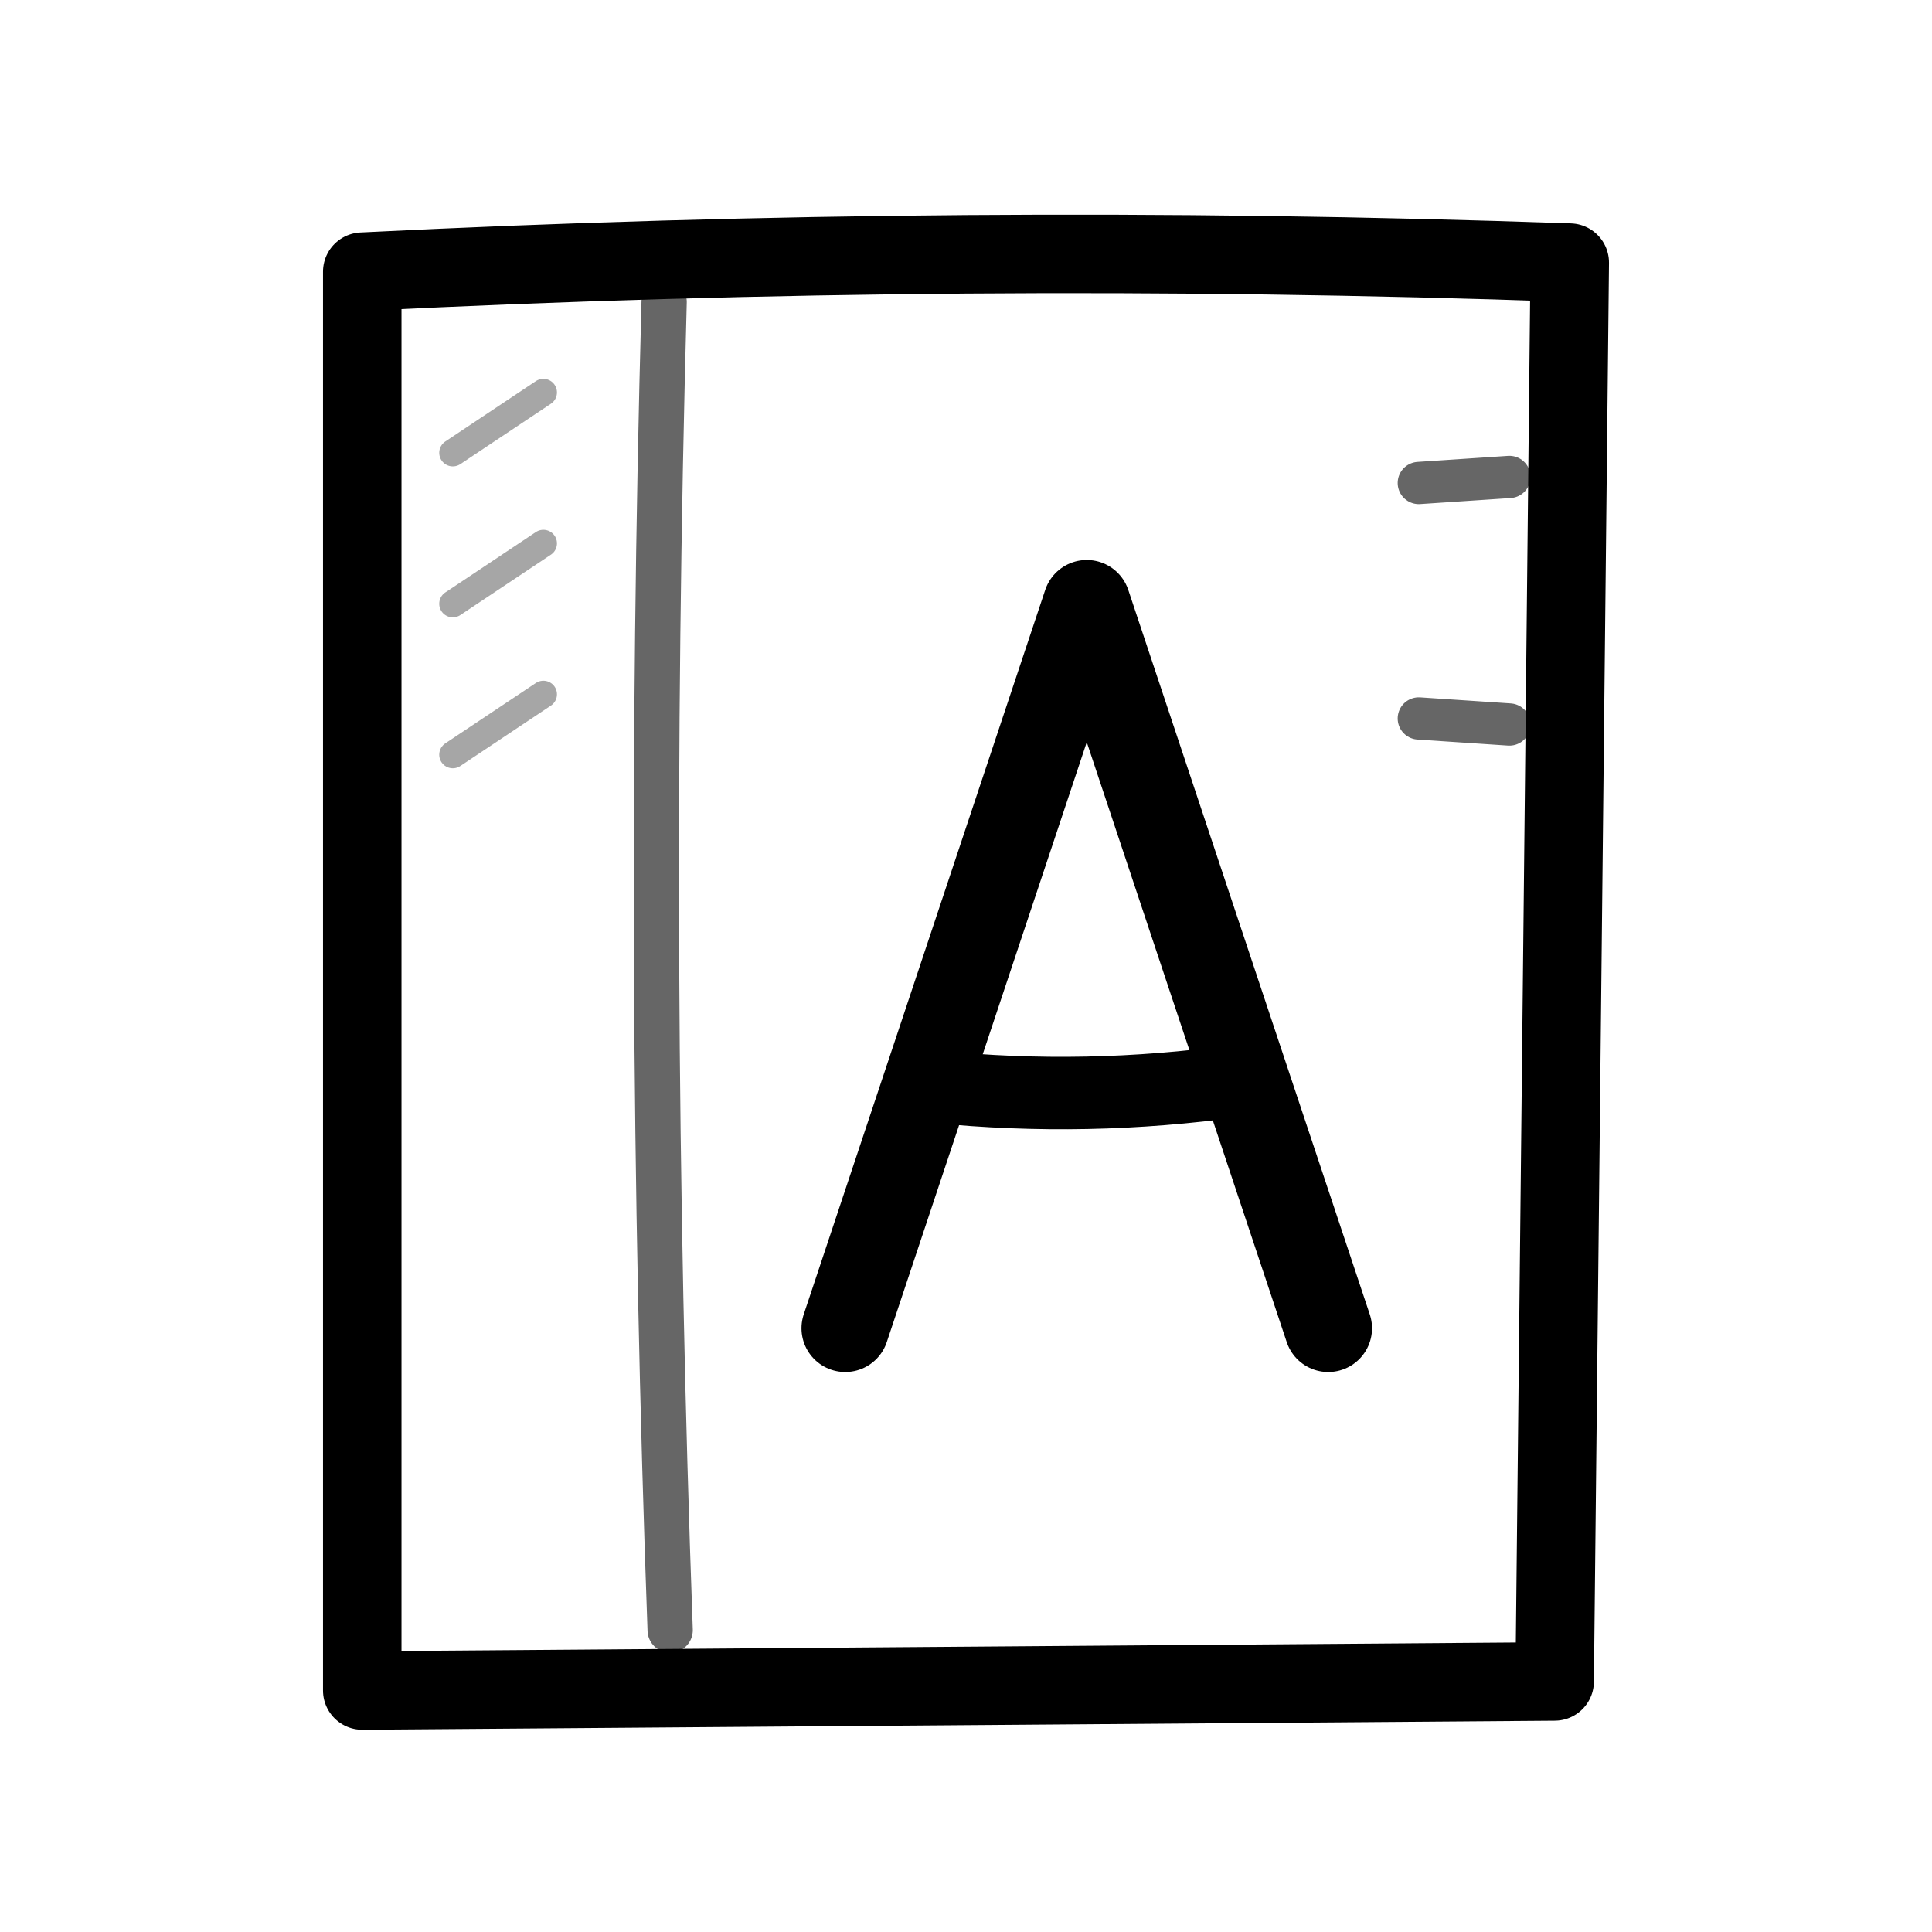
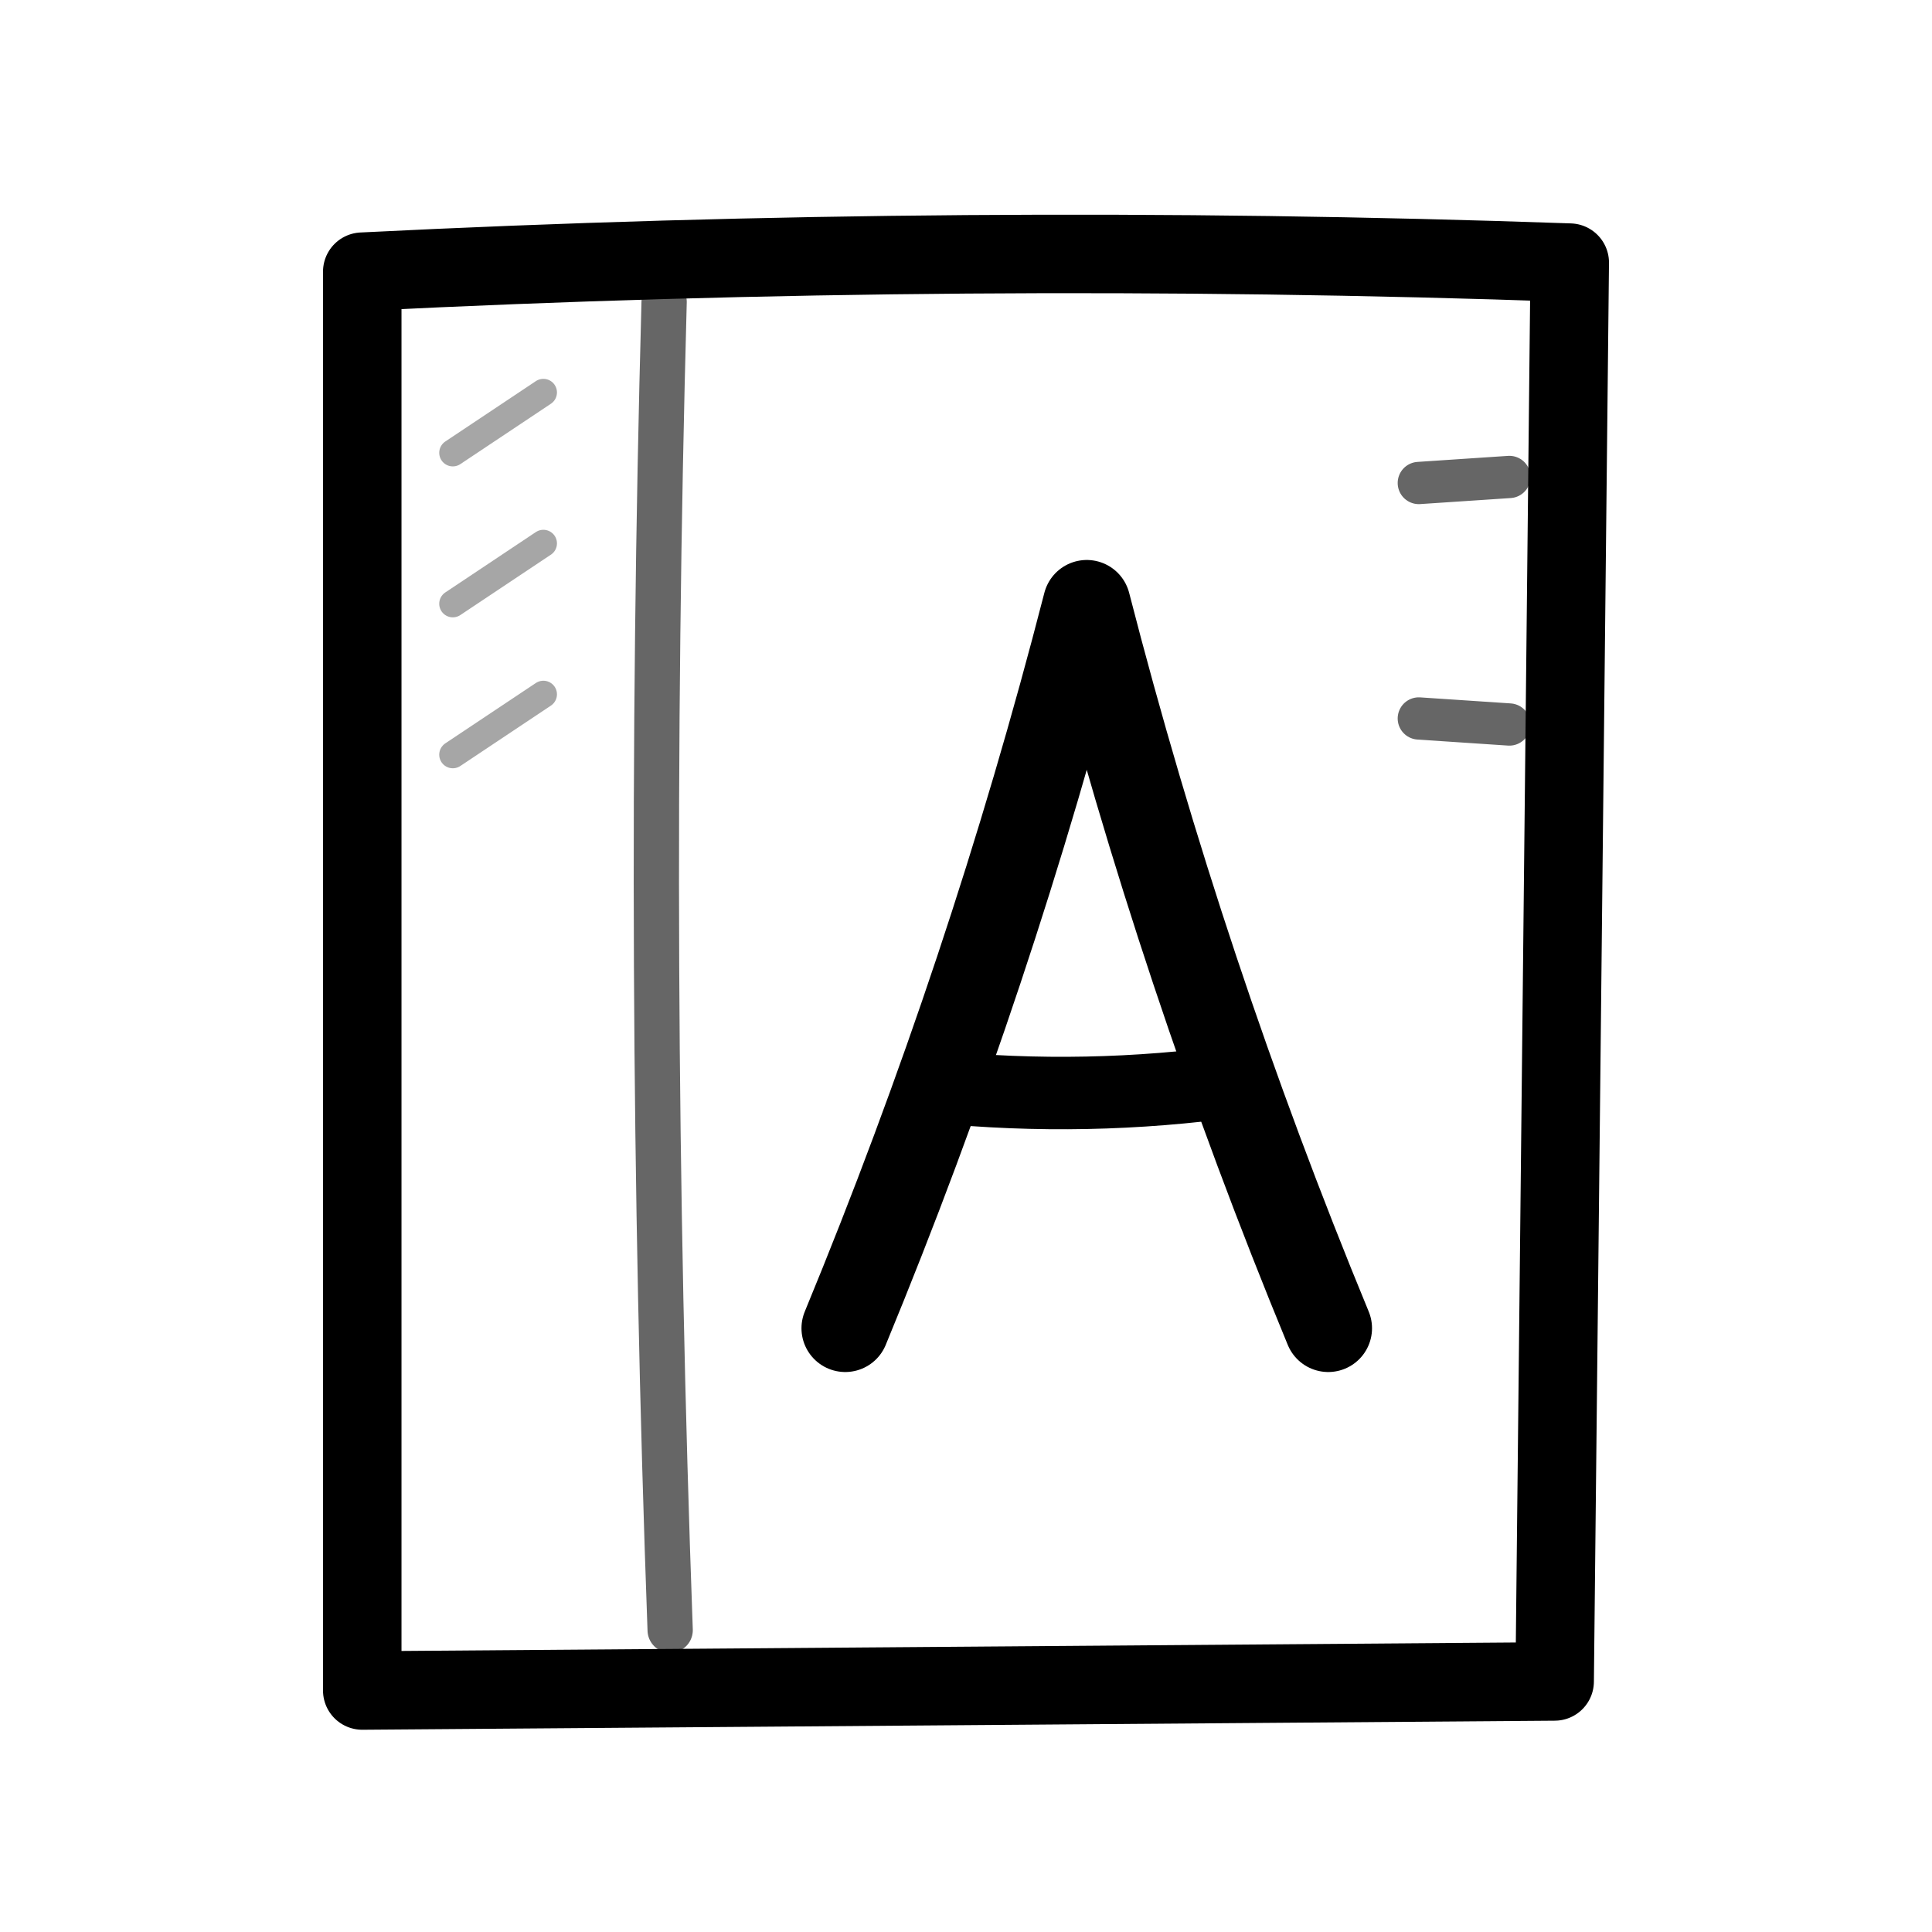
- <svg viewBox="0 0 64 64" fill="none" stroke="currentColor" stroke-width="2.2" stroke-linecap="round" stroke-linejoin="round">
+ <svg xmlns="http://www.w3.org/2000/svg" viewBox="0 0 64 64" fill="none" stroke="currentColor" stroke-width="2.2" stroke-linecap="round" stroke-linejoin="round">
  <path d="M12 9q20-1 40-.3l-.5 47L12 56Z" stroke-width="2.6" pathLength="100" />
  <path d="M22 10q-.6 22 .2 44" stroke-width="1.5" opacity=".6" pathLength="100" />
-   <path d="m28 44 8-24 8 24" stroke-width="2.9" pathLength="100" />
+   <path d="M28 44q4.84 -11.72 8 -24q3.16 12.28 8 24" stroke-width="2.9" pathLength="100" />
  <path d="M31 36q5 .5 10-.2" stroke-width="2.4" pathLength="100" />
-   <path d="m47 16 3-.2m-3 8 3 .2" stroke-width="1.4" opacity=".6" pathLength="100" />
-   <path d="m15 15 3-2m-3 7 3-2m-3 7 3-2" stroke-width=".9" opacity=".35" pathLength="100" />
+   <path d="M47 16L50 15.8M47 23.8L50 24" stroke-width="1.4" opacity=".6" pathLength="100" />
+   <path d="M15 15L18 13M15 20L18 18M15 25L18 23" stroke-width=".9" opacity=".35" pathLength="100" />
</svg>
